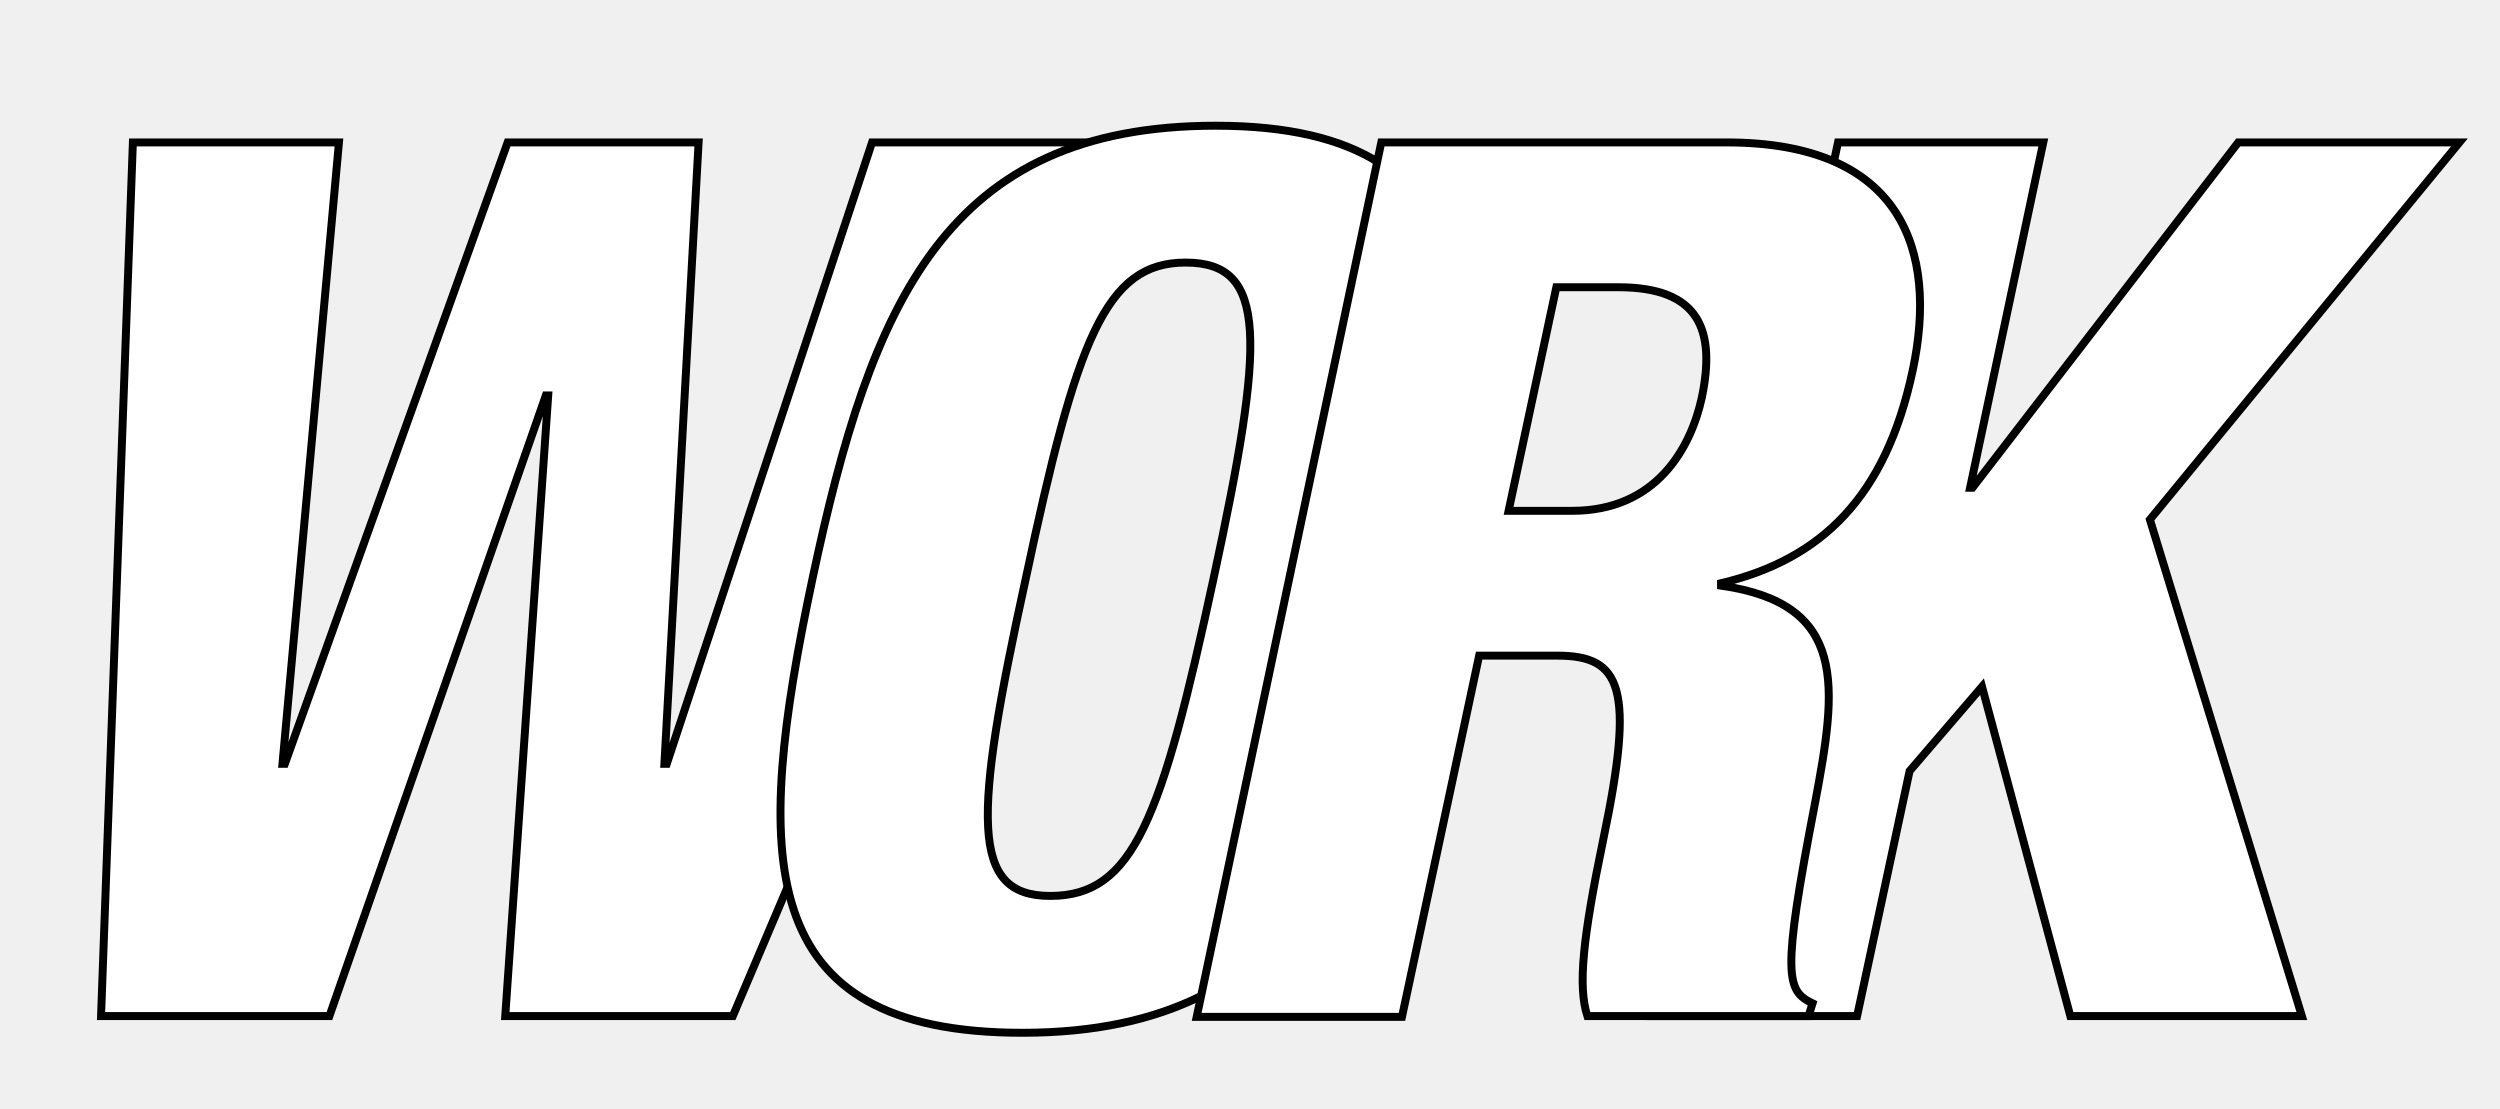
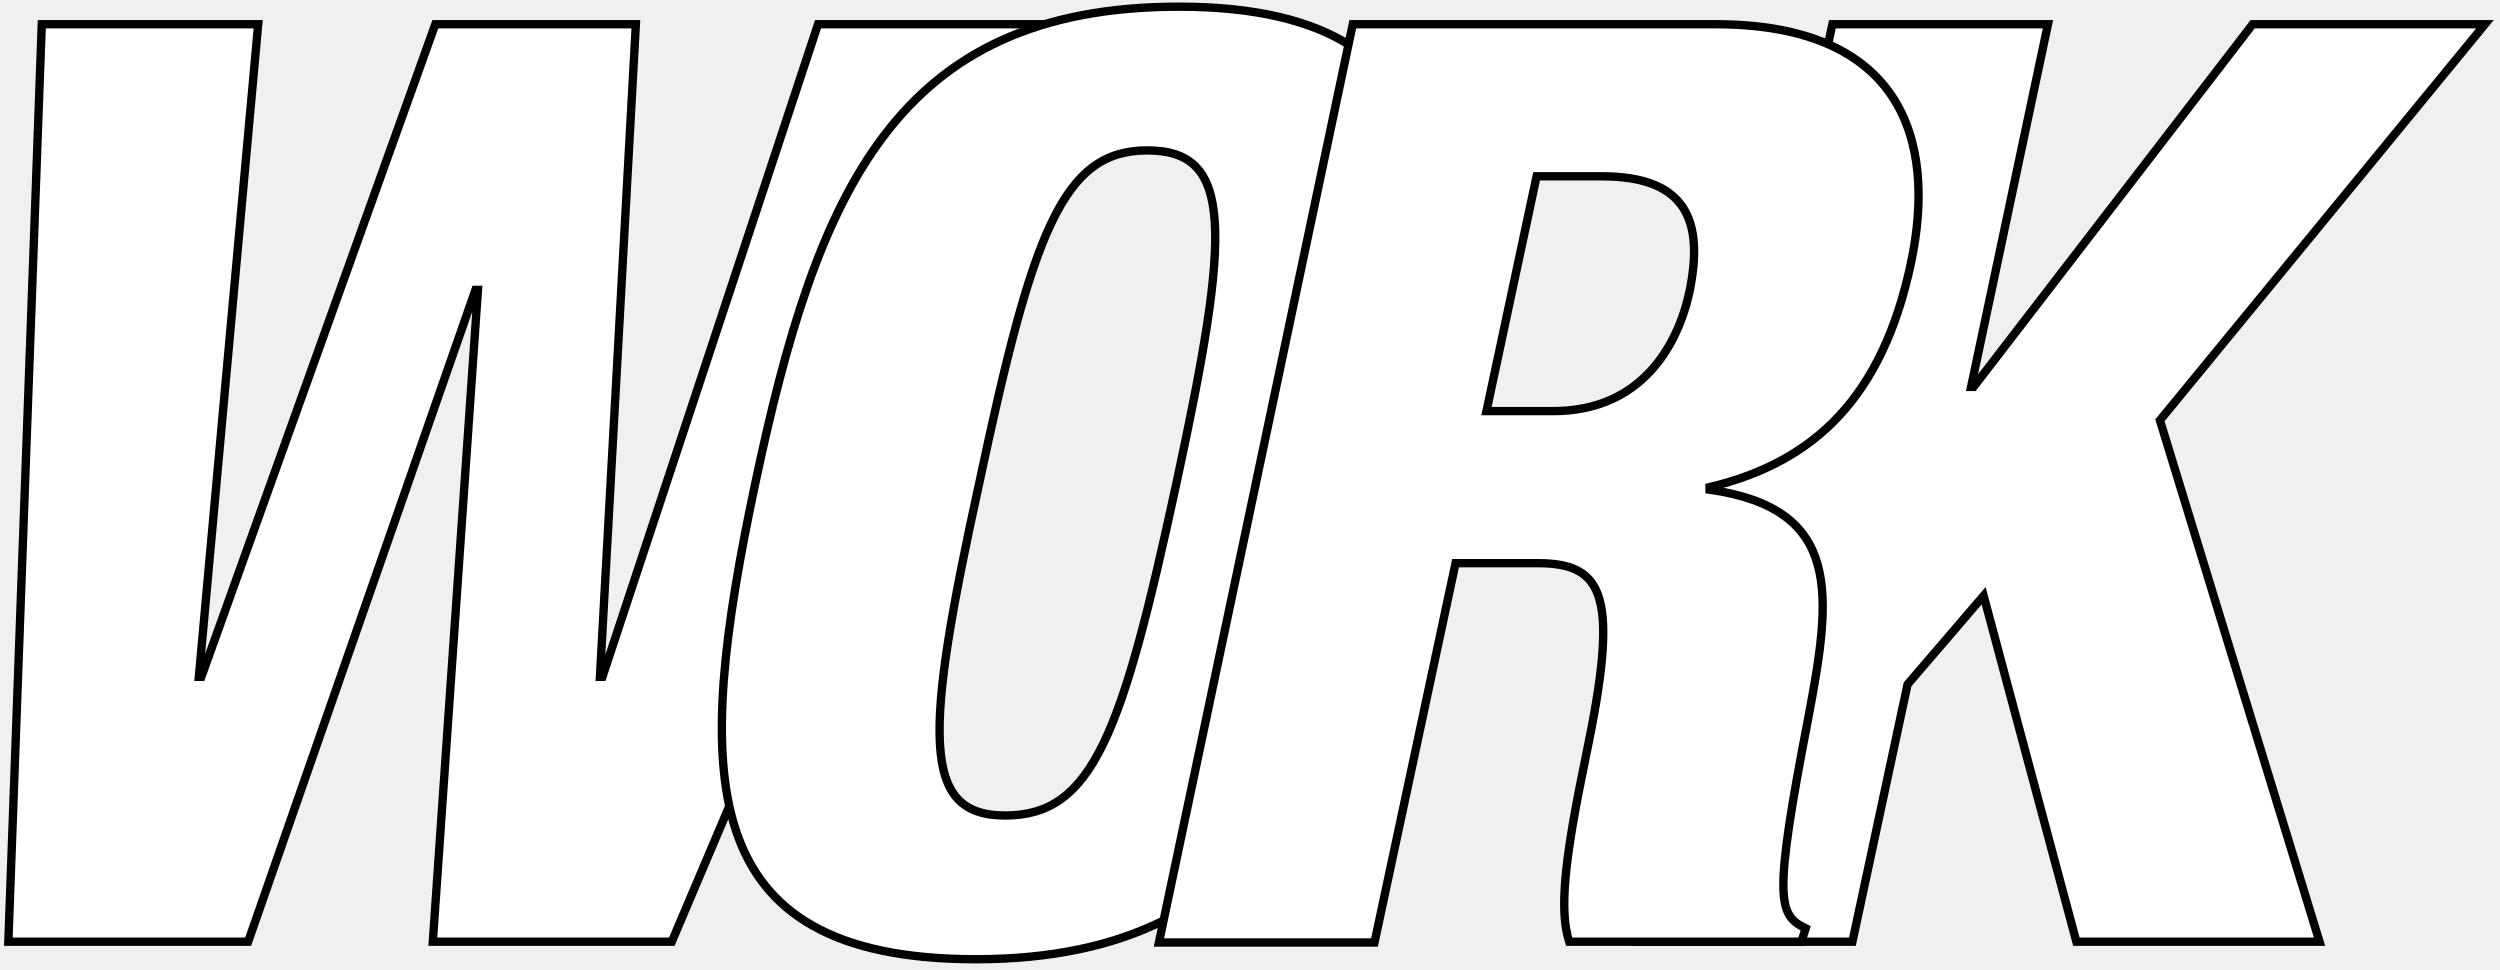
- <svg xmlns="http://www.w3.org/2000/svg" version="1.1" id="Layer_1" x="0px" y="0px" viewBox="0 0 314.2 139.3" style="enable-background:new 0 0 314.2 139.3;" xml:space="preserve">
+ <svg xmlns="http://www.w3.org/2000/svg" version="1.1" id="Layer_1" x="0px" y="0px" viewBox="0 0 299.2 116" style="enable-background:new 0 0 299.2 116;" xml:space="preserve">
  <style type="text/css">
	.st0{fill:#FFFFFF;stroke:#000000;stroke-miterlimit:10;}
</style>
  <g>
    <g>
-       <path class="st0" d="M16.7,17.9h25.9L35.5,96h0.3l28-78.1h24L83.5,96h0.3l25.8-78.1h29.1L92.1,127.7H63.5l5.4-78h-0.3l-27.2,78    H12.7L16.7,17.9z" />
+       <path class="st0" d="M5,2.9h25.9L23.8,81h0.3l28-78.1h24L71.8,81h0.3L97.9,2.9H127L80.4,112.7H51.8l5.4-78h-0.3l-27.2,78H1L5,2.9z    " />
    </g>
    <g>
-       <path class="st0" d="M128.5,129.8c-34,0-33.8-22.1-26.4-57s16.8-57,50.7-57c36.6,0,32.9,26.6,26.4,57    C172.8,103.2,165.1,129.8,128.5,129.8z M132,112.6c10.5,0,14-9.7,20.5-39.8S159.4,33,149,33c-10.1,0-13.7,9.7-20.1,39.8    C122.3,102.9,121.9,112.6,132,112.6z" />
+       <path class="st0" d="M116.8,114.8c-34,0-33.8-22.1-26.4-57s16.8-57,50.7-57c36.6,0,32.9,26.6,26.4,57    C161.1,88.2,153.4,114.8,116.8,114.8z M120.3,97.6c10.5,0,14-9.7,20.5-39.8s6.9-39.8-3.5-39.8c-10.1,0-13.7,9.7-20.1,39.8    C110.6,87.9,110.2,97.6,120.3,97.6z" />
    </g>
    <g>
-       <path class="st0" d="M231,17.9h25.8l-9.2,43.4h0.3l33.4-43.4h27.8l-38.9,47.4l19.1,62.4h-29.1l-11.1-41.4L240,96.9l-6.6,30.8    h-25.8l8.6-40.4l-4.3-14.5l8.8-6.6L231,17.9z" />
+       <path class="st0" d="M219.3,2.9h25.8l-9.2,43.4h0.3l33.4-43.4h27.8l-38.9,47.4l19.1,62.4h-29.1l-11.1-41.4l-9.1,10.6l-6.6,30.8    h-25.8l8.6-40.4l-4.3-14.5l8.8-6.6L219.3,2.9z" />
    </g>
    <g>
-       <path class="st0" d="M173.6,17.9H217c22,0,26.6,13.5,23.4,28.6c-3.4,16-11.5,23.8-24.1,26.8v0.3c16,2.3,14.6,12.6,11.8,27.4    c-4.2,21.7-3.6,23.5-0.3,25.1l-0.5,1.6h-27.8c-1.2-3.7-0.6-9.7,2-22.2c4-19.1,2.3-23.1-5.8-23.1h-9.8l-9.7,45.4h-25.8L173.6,17.9z     M189.6,64.2h8c10.5,0,14.9-7.8,16.3-14.3c1.7-8.3-0.2-13.8-10.5-13.8h-7.8L189.6,64.2z" />
+       <path class="st0" d="M161.9,2.9h43.4c22,0,26.6,13.5,23.4,28.6c-3.4,16-11.5,23.8-24.1,26.8v0.3c16,2.3,14.6,12.6,11.8,27.4    c-4.2,21.7-3.6,23.5-0.3,25.1l-0.5,1.6h-27.8c-1.2-3.7-0.6-9.7,2-22.2c4-19.1,2.3-23.1-5.8-23.1h-9.8l-9.7,45.4h-25.8L161.9,2.9z     M177.9,49.2h8c10.5,0,14.9-7.8,16.3-14.3c1.7-8.3-0.2-13.8-10.5-13.8h-7.8L177.9,49.2z" />
    </g>
  </g>
</svg>
